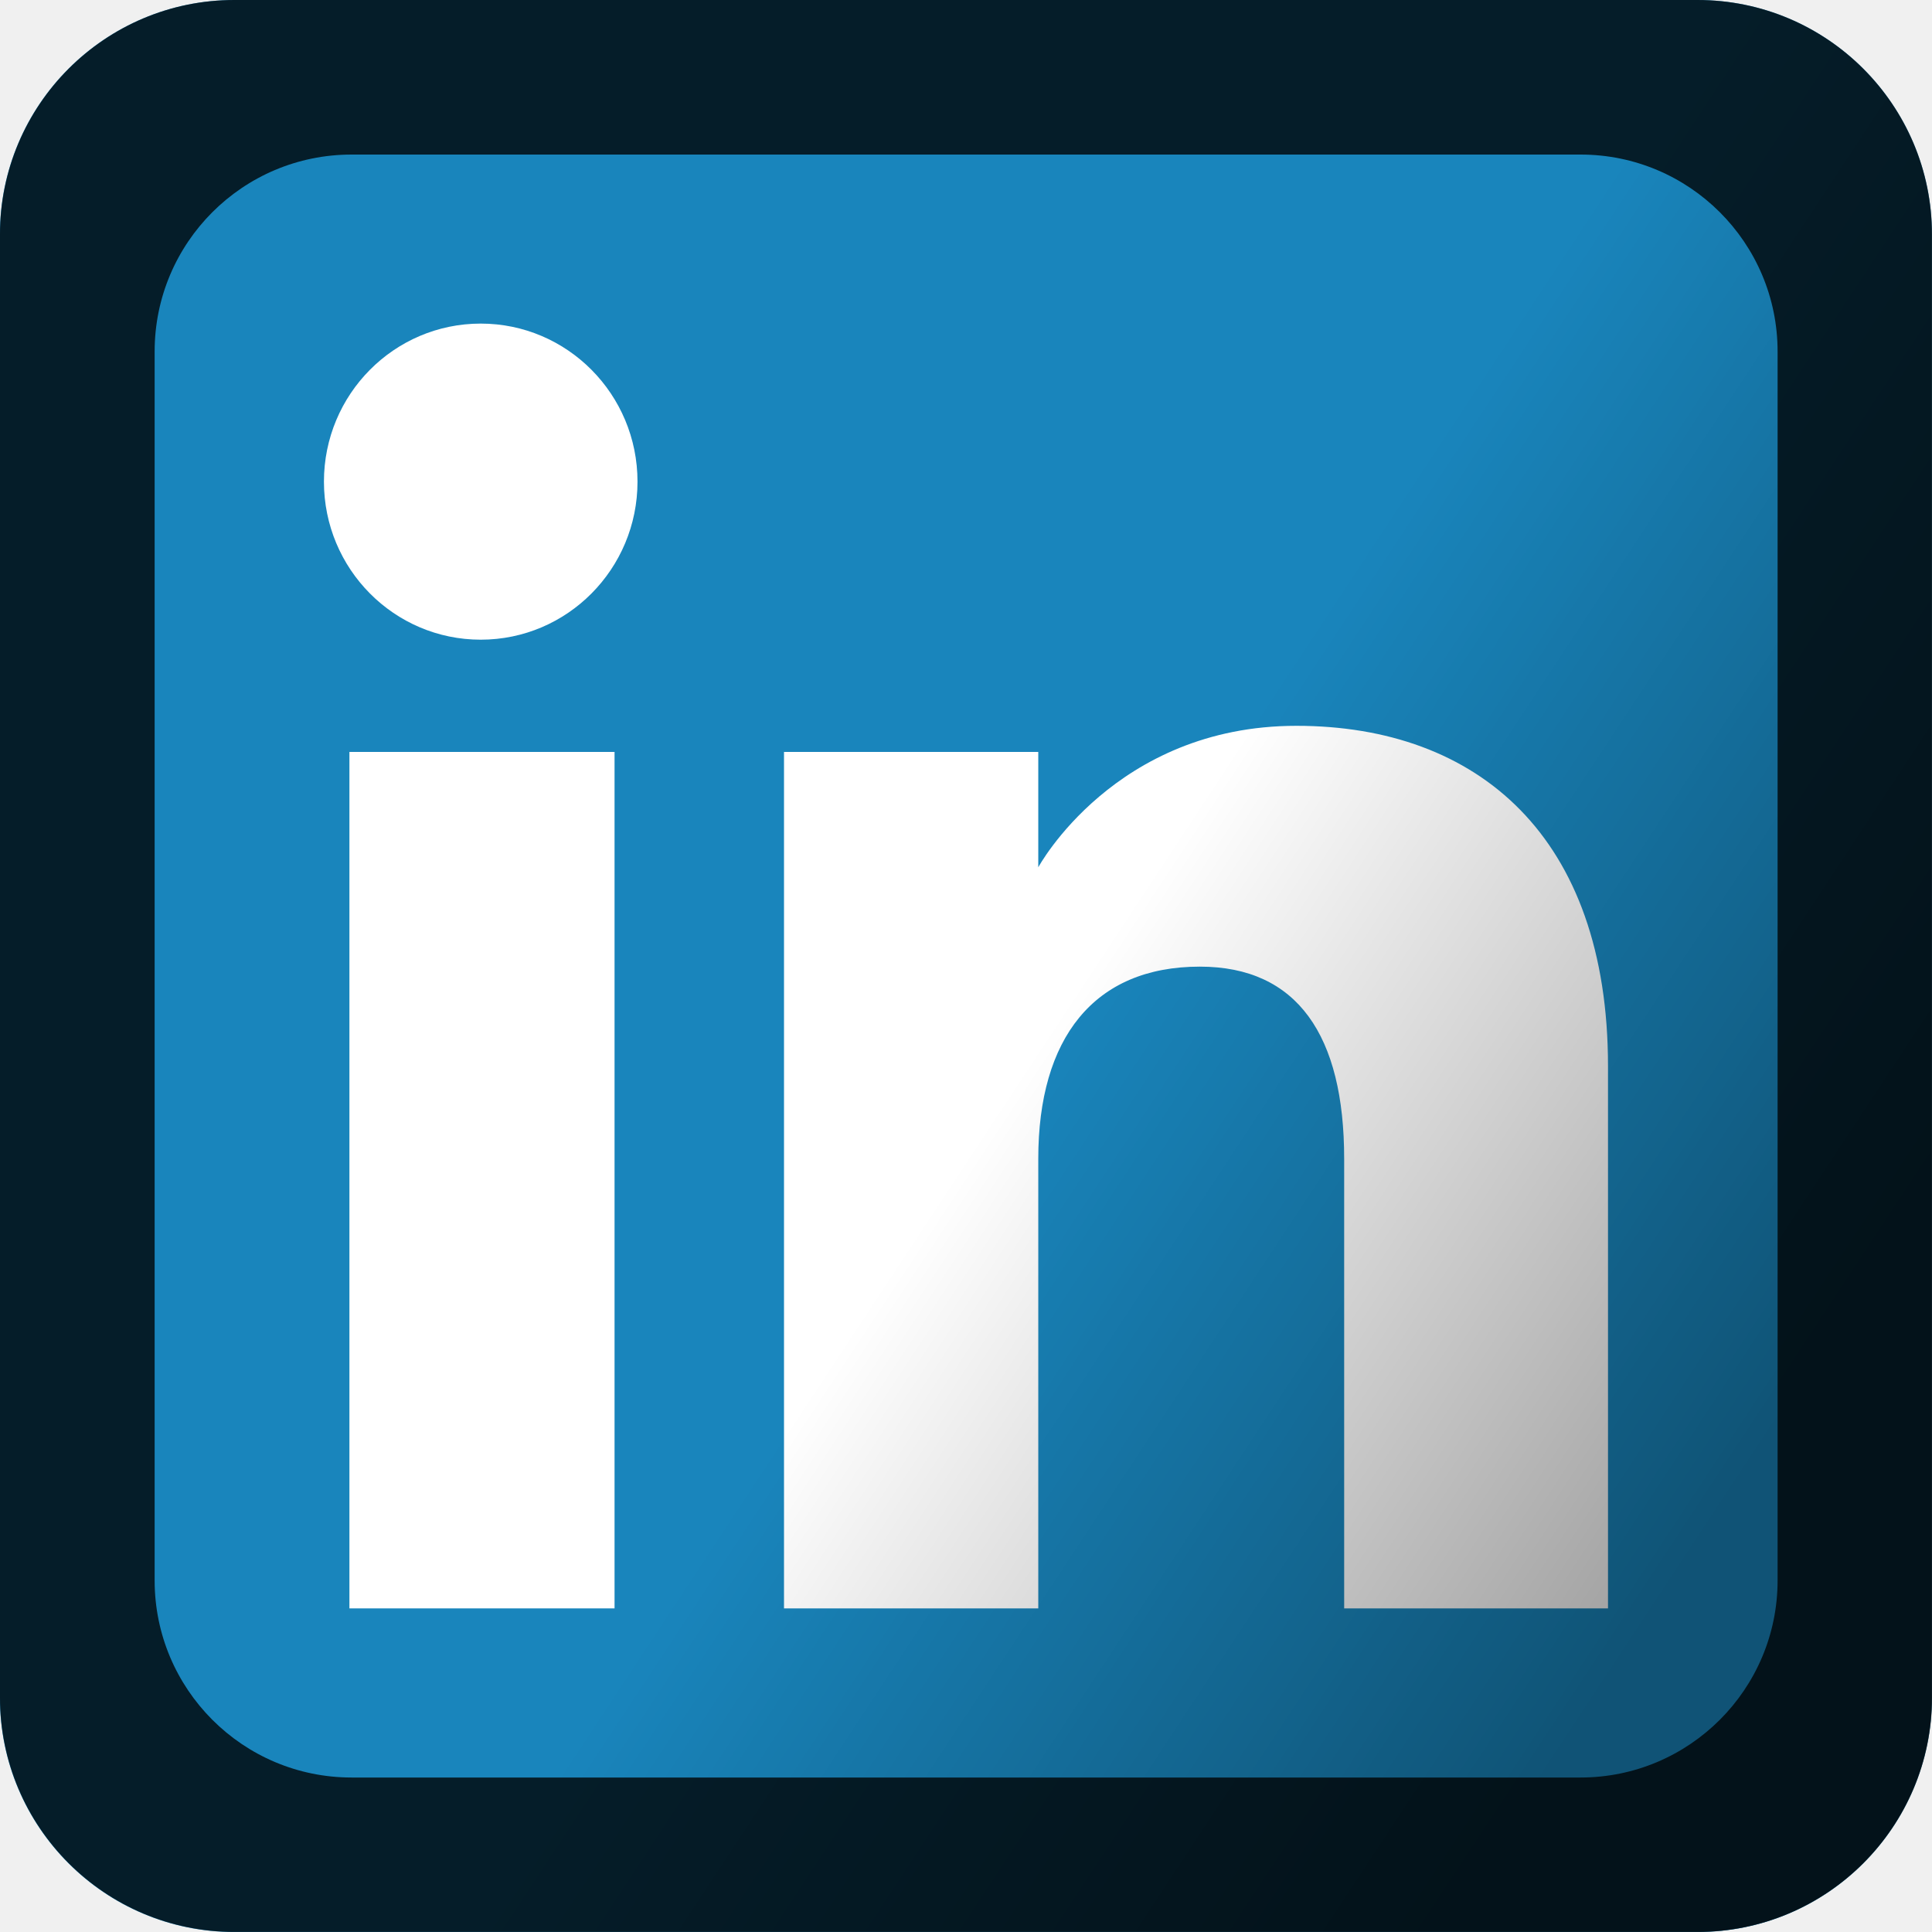
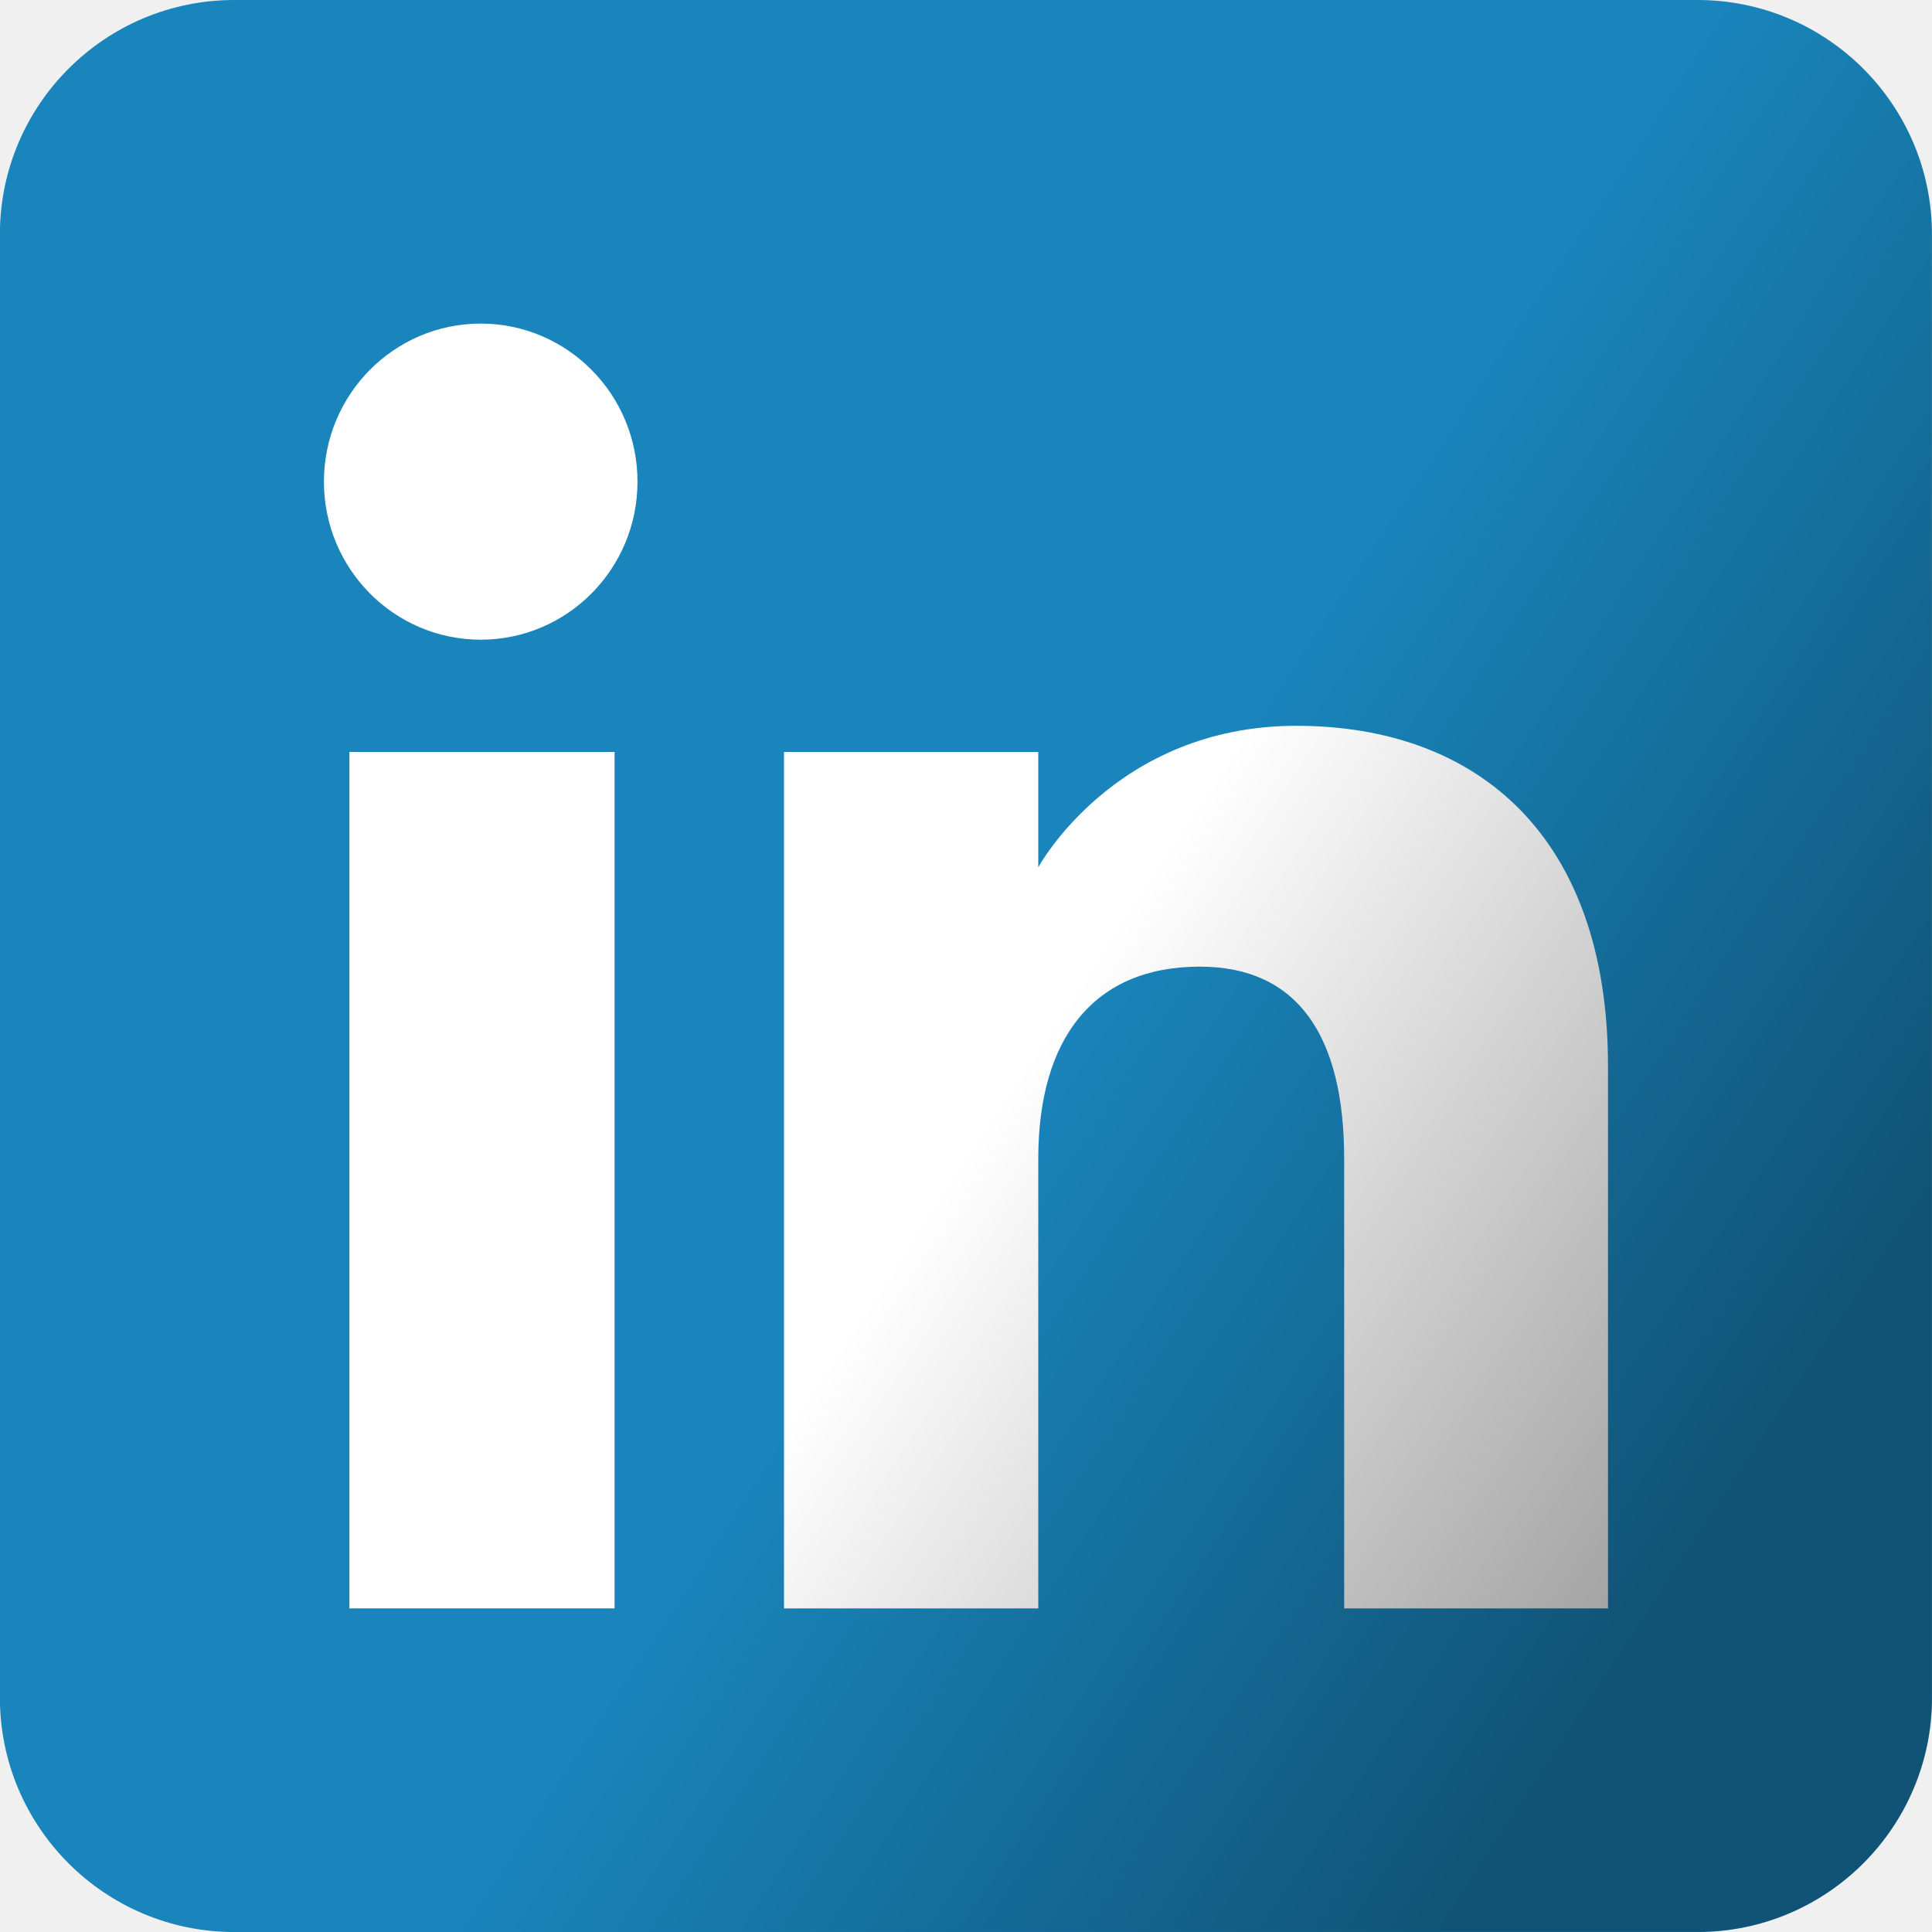
<svg xmlns="http://www.w3.org/2000/svg" viewBox="0 0 100 100">
  <defs>
    <linearGradient y2="61.754" x2="48.725" y1="85.34" x1="84.49" gradientUnits="userSpaceOnUse" id="0">
      <stop stop-opacity=".374" />
      <stop offset="1" stop-opacity="0" />
    </linearGradient>
  </defs>
  <path d="m87.86 0h-75.73c-6.702 0-12.136 5.433-12.136 12.136v75.73c0 6.702 5.434 12.136 12.136 12.136h75.73c6.702 0 12.136-5.433 12.136-12.136v-75.73c0-6.702-5.433-12.136-12.136-12.136" fill="#1985bc" />
  <g fill="#fff">
    <path d="m31.809 83.25h-13.723v-44.33h13.723v44.33" />
    <path d="m24.882 33.11c-4.482 0-8.115-3.663-8.115-8.18 0-4.518 3.633-8.181 8.115-8.181 4.481 0 8.115 3.663 8.115 8.181 0 4.518-3.633 8.18-8.115 8.18" />
    <path d="m83.23 83.25h-13.656s0-16.889 0-23.272c0-6.383-2.424-9.945-7.471-9.945-5.492 0-8.362 3.711-8.362 9.945 0 6.828 0 23.272 0 23.272h-13.161v-44.33h13.161v5.971c0 0 3.959-7.323 13.359-7.323 9.401 0 16.13 5.74 16.13 17.615 0 11.875 0 28.07 0 28.07" />
  </g>
-   <path d="m12.138 0c-6.702 0-12.138 5.435-12.138 12.138v75.72c0 6.702 5.435 12.138 12.138 12.138h75.72c6.702 0 12.137-5.435 12.138-12.138v-75.72c0-6.702-5.435-12.138-12.138-12.138h-75.72m6.06 8h63.61c5.63 0 10.2 4.564 10.2 10.194v63.61c0 5.63-4.57 10.2-10.2 10.2h-63.61c-5.63 0-10.194-4.57-10.194-10.2v-63.61c0-5.63 4.564-10.194 10.194-10.194" fill-opacity=".784" />
  <path d="m12.138 0c-6.702 0-12.138 5.435-12.138 12.138v75.72c0 6.702 5.435 12.138 12.138 12.137h75.73c6.702 0 12.137-5.435 12.137-12.137v-75.72c0-6.702-5.435-12.138-12.137-12.138z" fill="url(#0)" />
</svg>
